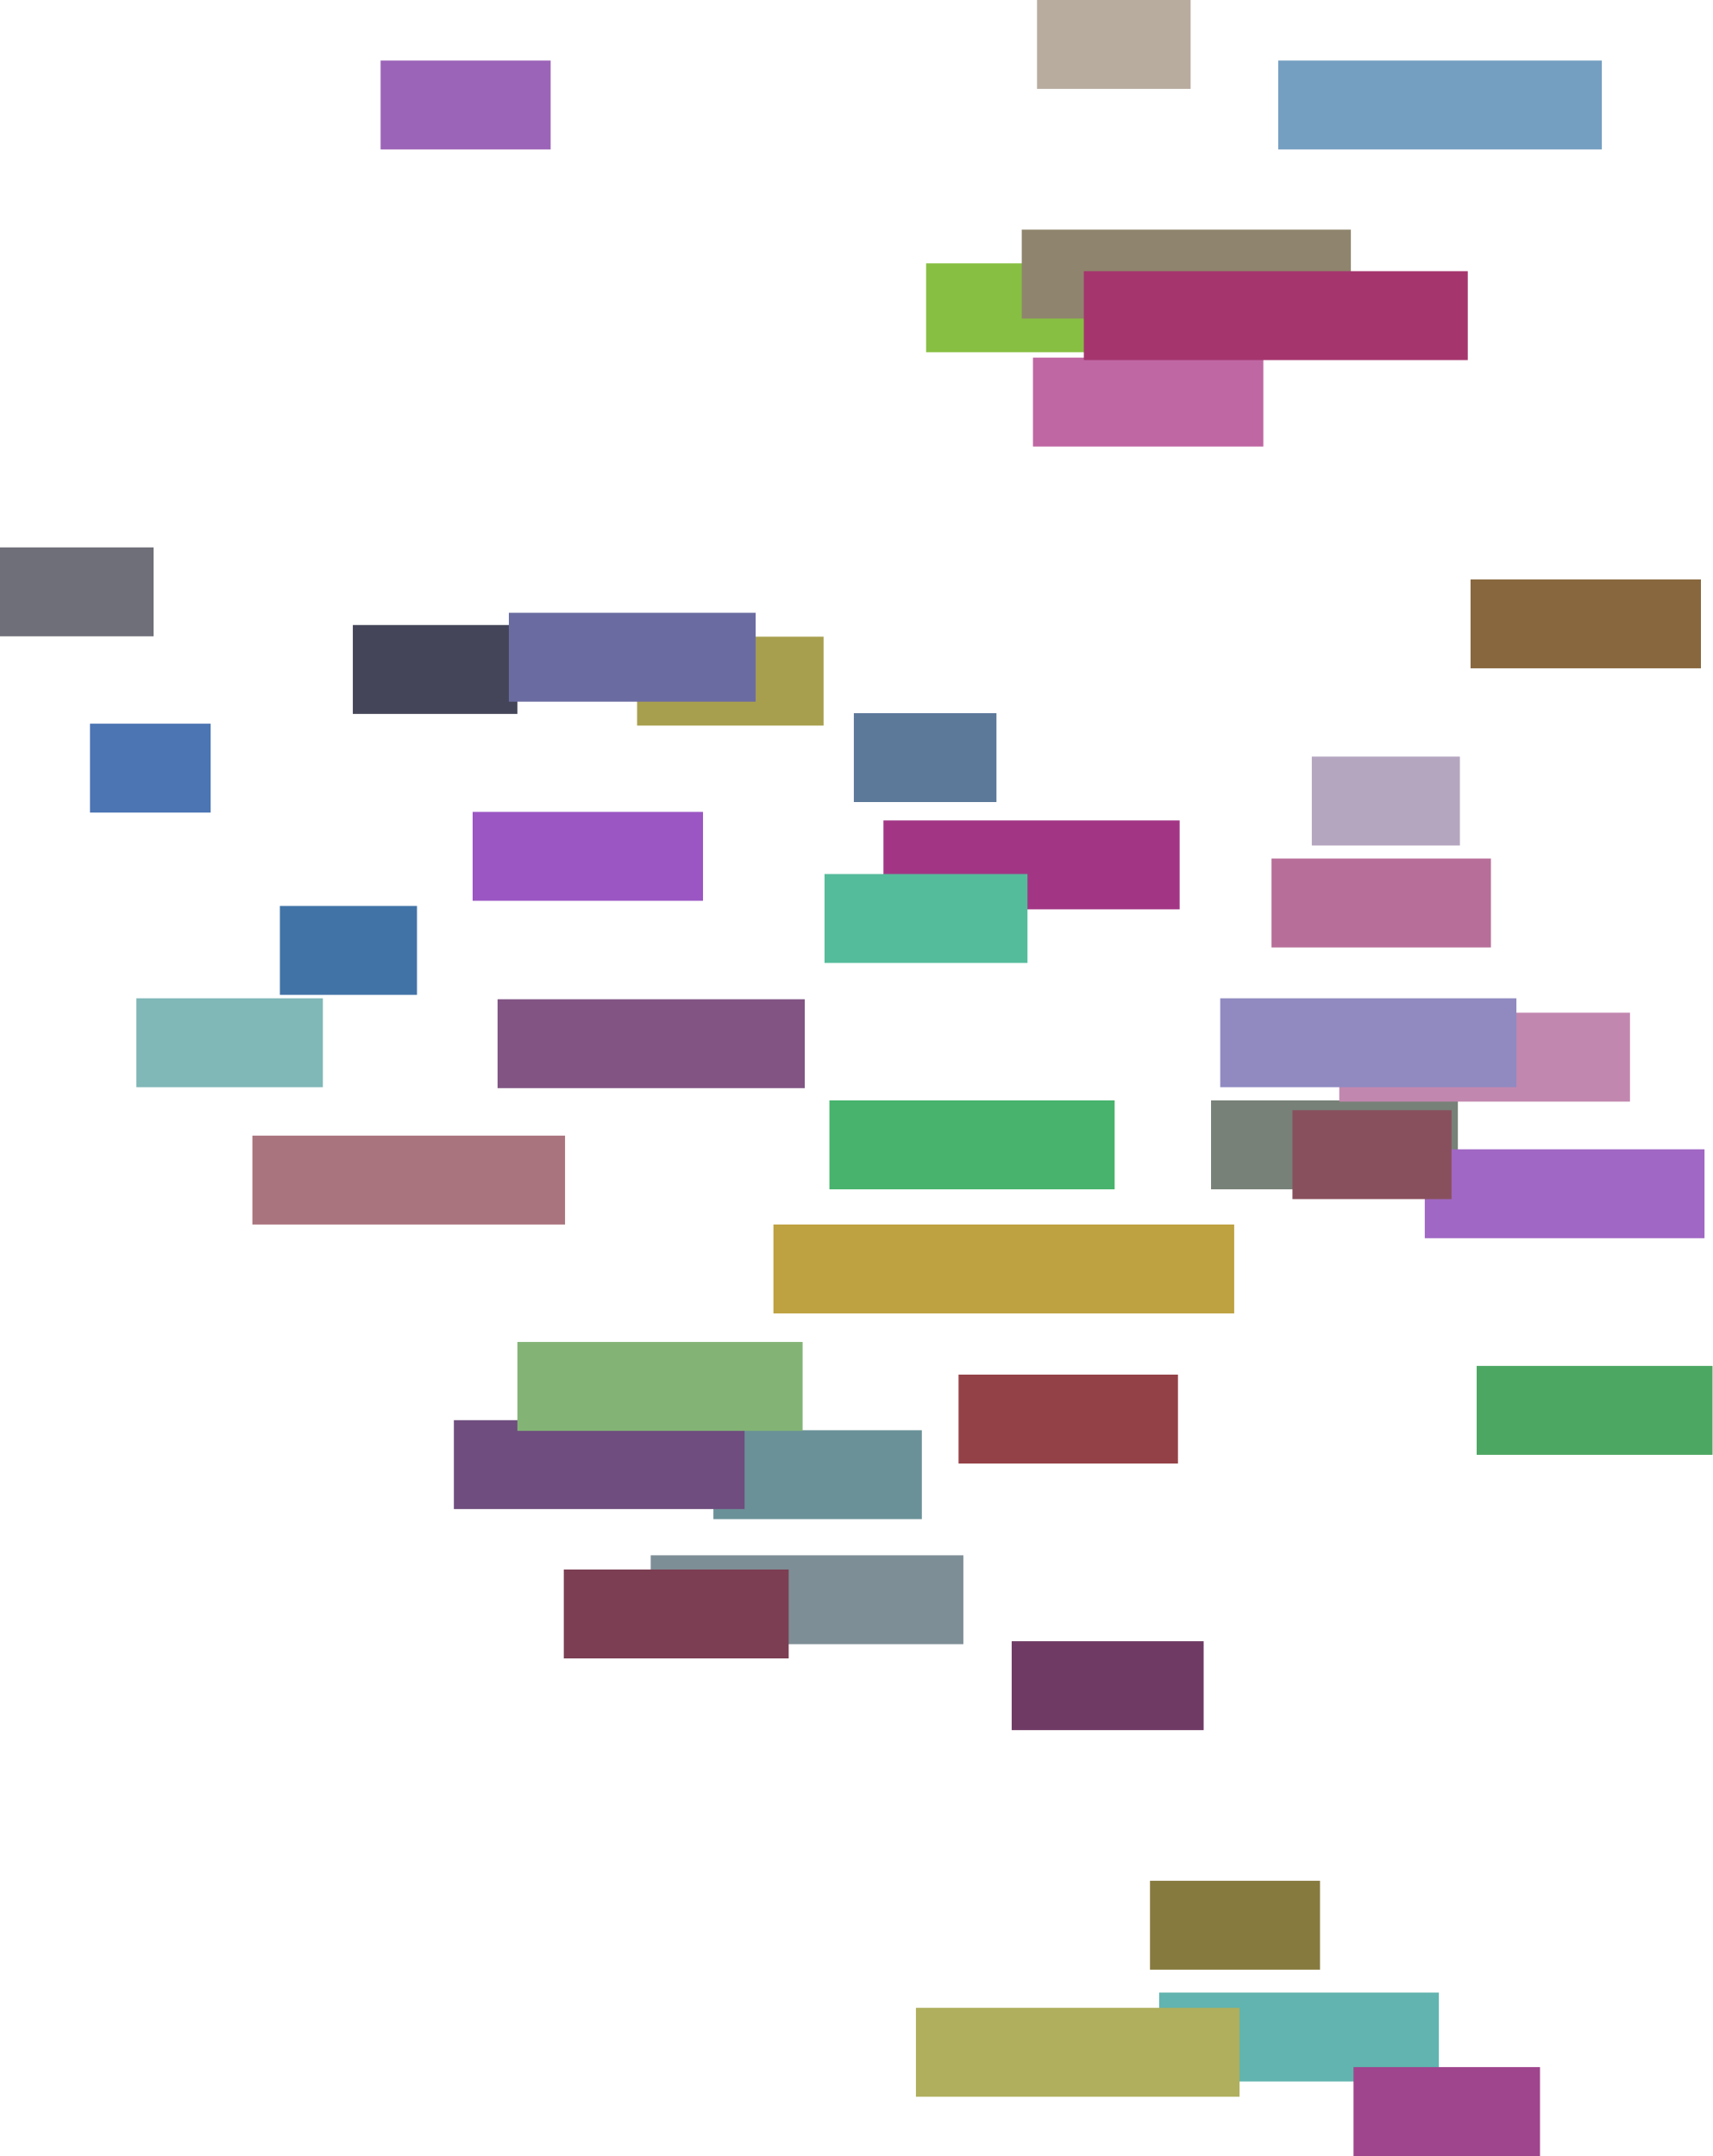
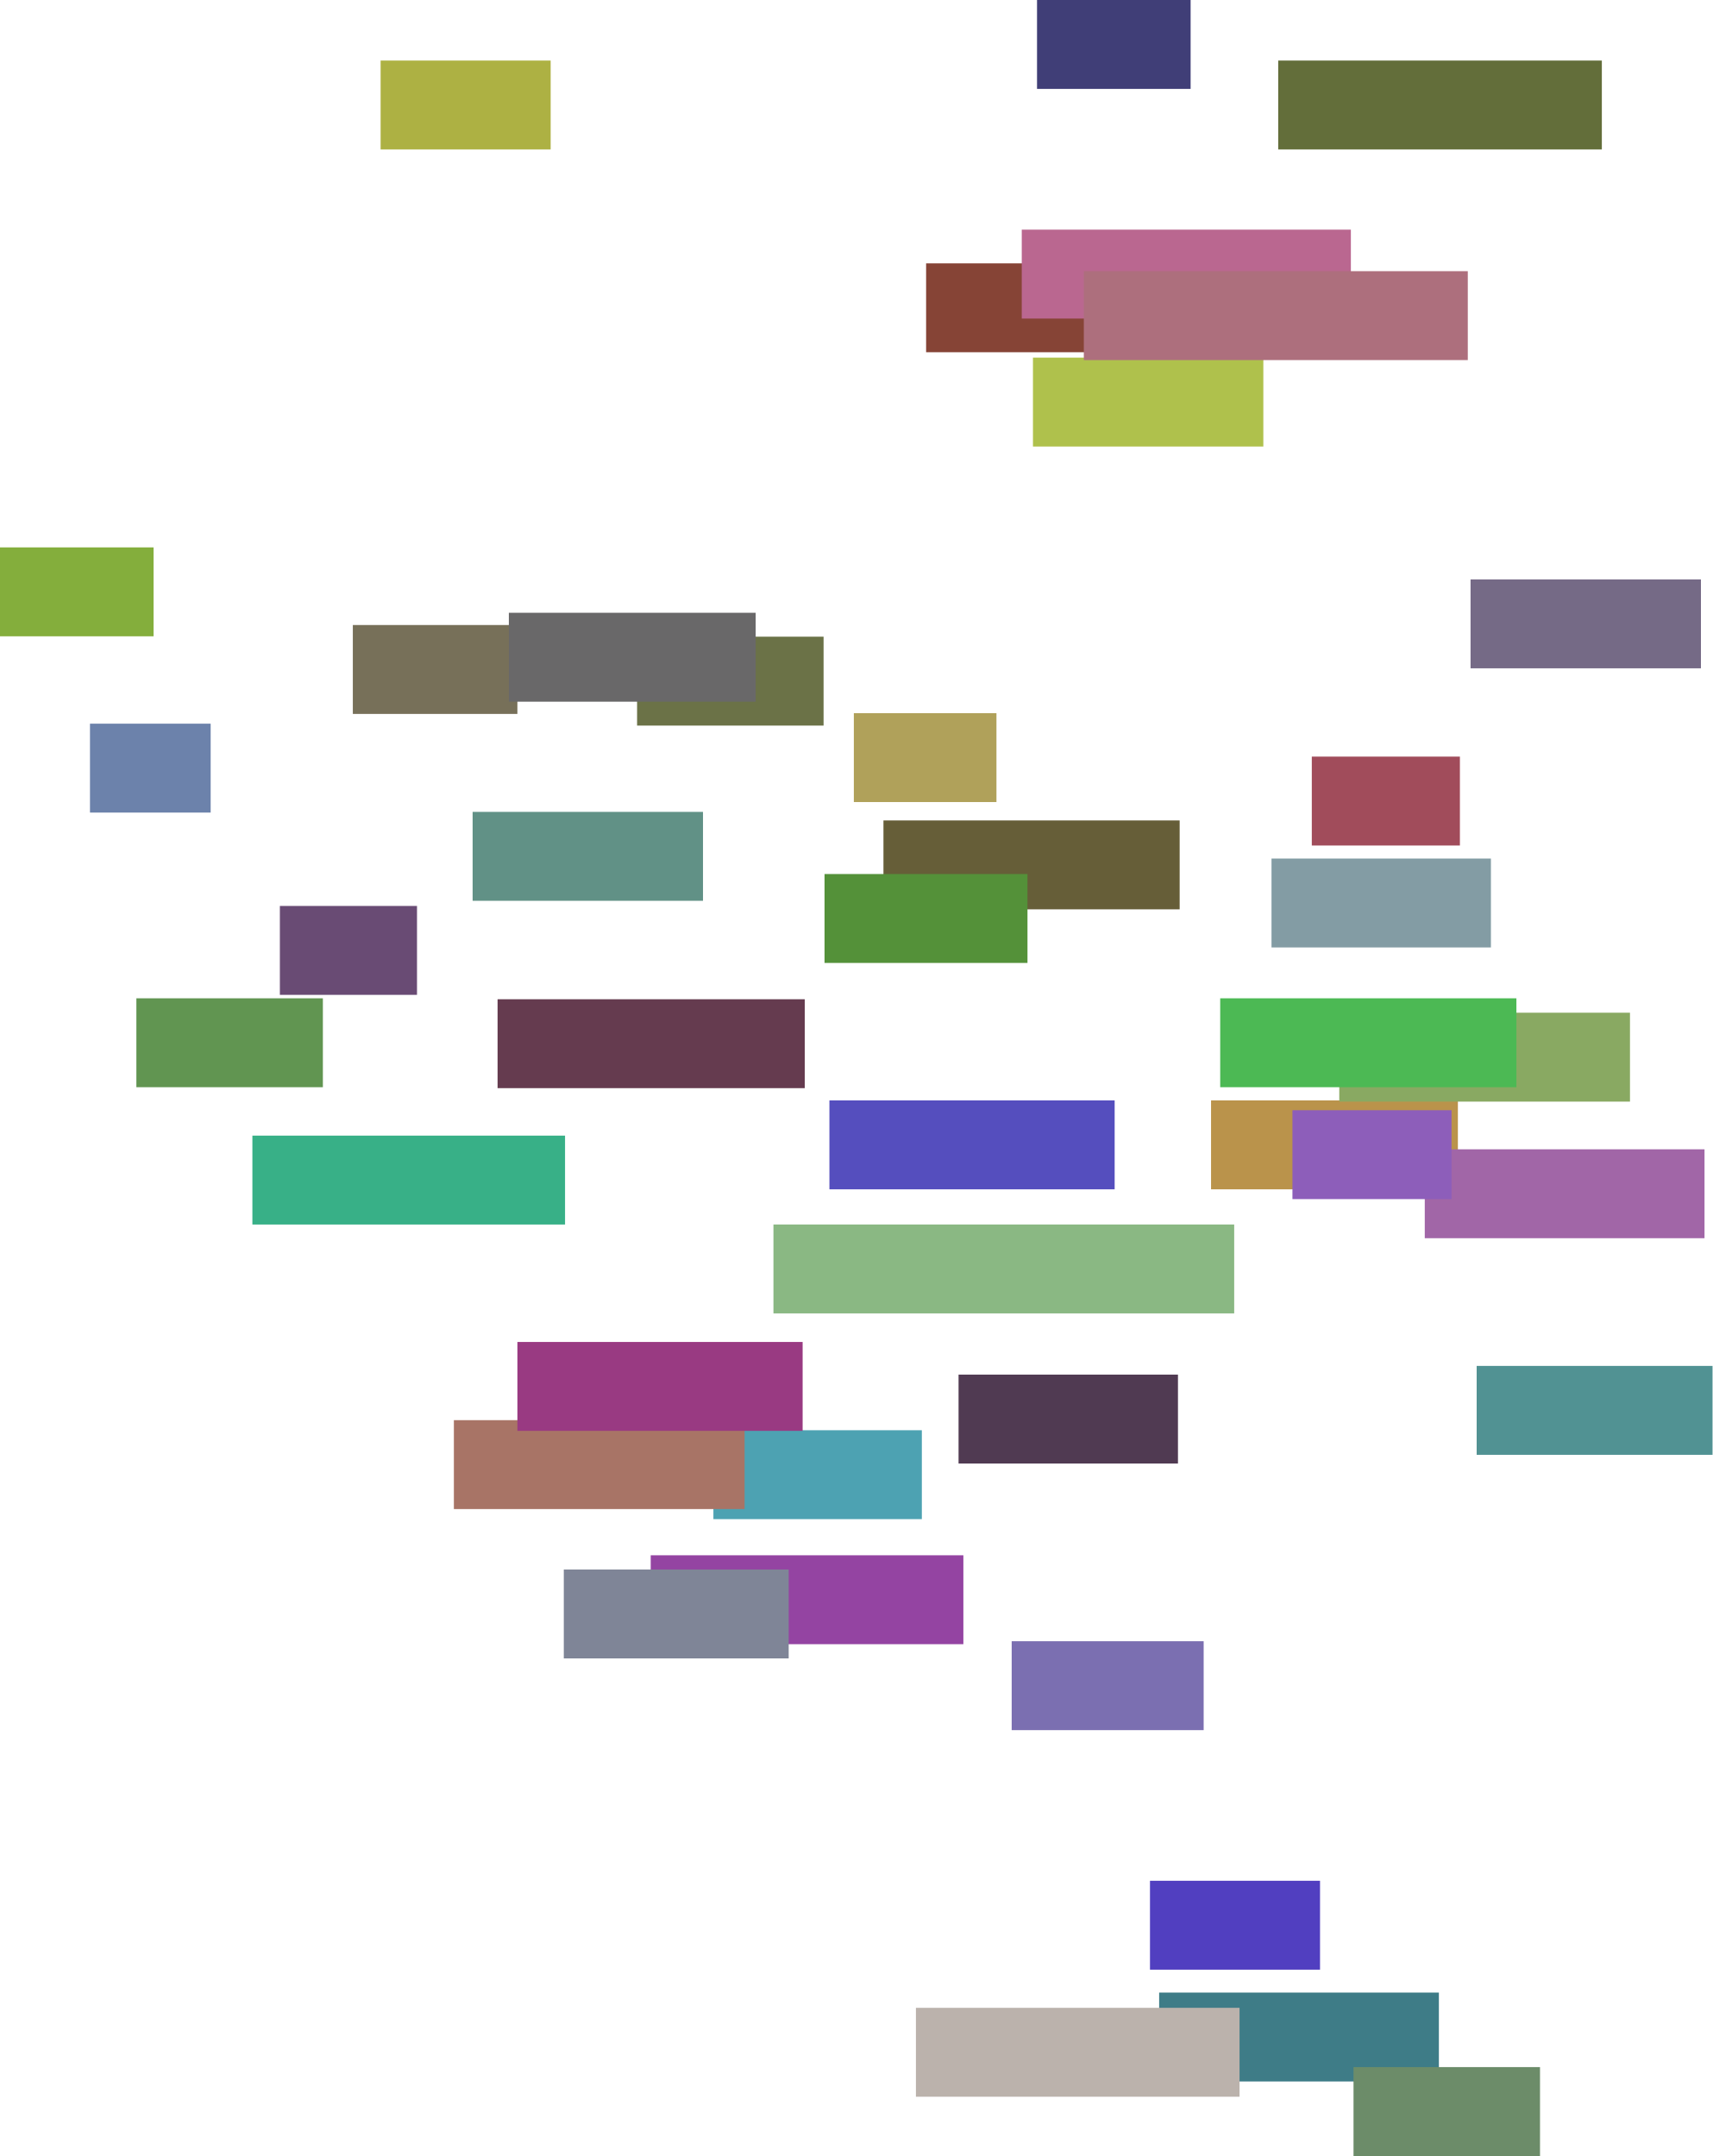
- <svg xmlns="http://www.w3.org/2000/svg" viewBox="308839.29 6261982.05 624419.8 786240.132">
-   <rect x="750408.415" y="6663277.647" height="32421.875" width="90000.0" stroke="#000000" fill="#778177" />
-   <rect x="728142.952" y="6947849.586" height="32421.875" width="62000.0" stroke="#000000" fill="#877a3f" />
-   <rect x="847259.09" y="6760096.795" height="32421.875" width="86000.0" stroke="#000000" fill="#4ca763" />
-   <rect x="341648.321" y="6525888.316" height="32421.875" width="44000.0" stroke="#000000" fill="#4b75b3" />
-   <rect x="845027.083" y="6473276.034" height="32421.875" width="84000.0" stroke="#000000" fill="#89673e" />
-   <rect x="611258.916" y="6663277.647" height="32421.875" width="104000.0" stroke="#000000" fill="#47b36c" />
-   <rect x="797159.748" y="6631292.753" height="32421.875" width="106000.0" stroke="#000000" fill="#c287af" />
-   <rect x="787144.481" y="6537898.628" height="32421.875" width="54000.0" stroke="#000000" fill="#b5a6c0" />
-   <rect x="685474.077" y="6392395.056" height="32421.875" width="84000.0" stroke="#000000" fill="#bf67a2" />
-   <rect x="568960.091" y="6783550.473" height="32421.875" width="76000.0" stroke="#000000" fill="#6a9198" />
-   <rect x="620163.932" y="6522051.232" height="32421.875" width="52000.0" stroke="#000000" fill="#5d799a" />
-   <rect x="490260.838" y="6626382.483" height="32421.875" width="112000.0" stroke="#000000" fill="#815483" />
-   <rect x="546101.269" y="6829153.495" height="32421.875" width="114000.0" stroke="#000000" fill="#7e8e96" />
-   <rect x="514408.241" y="6834339.409" height="32421.875" width="82000.0" stroke="#000000" fill="#7c3e52" />
-   <rect x="474329.918" y="6779880.295" height="32421.875" width="106000.0" stroke="#000000" fill="#6f4d7e" />
-   <rect x="646512.135" y="6358010.652" height="32421.875" width="58000.0" stroke="#000000" fill="#87bf43" />
-   <rect x="410884.557" y="6592360.39" height="32421.875" width="50000.0" stroke="#000000" fill="#4273a7" />
-   <rect x="497491.848" y="6751362.014" height="32421.875" width="104000.0" stroke="#000000" fill="#83b476" />
-   <rect x="677714.549" y="6860498.663" height="32421.875" width="70000.0" stroke="#000000" fill="#6f3b65" />
-   <rect x="828333.055" y="6681104.341" height="32421.875" width="102000.0" stroke="#000000" fill="#a067c4" />
-   <rect x="308839.29" y="6461600.959" height="32421.875" width="56000.0" stroke="#000000" fill="#6e6f78" />
-   <rect x="658345.295" y="6763267.842" height="32421.875" width="80000.0" stroke="#000000" fill="#934146" />
-   <rect x="774897.208" y="6284066.73" height="32421.875" width="118000.0" stroke="#000000" fill="#759fc1" />
-   <rect x="400863.311" y="6676113.793" height="32421.875" width="114000.0" stroke="#000000" fill="#aa747e" />
-   <rect x="481165.986" y="6558055.769" height="32421.875" width="84000.0" stroke="#000000" fill="#9b56c3" />
-   <rect x="541129.041" y="6494165.424" height="32421.875" width="68000.0" stroke="#000000" fill="#a89f4e" />
-   <rect x="686957.302" y="6261982.05" height="32421.875" width="56000.0" stroke="#000000" fill="#b8ac9f" />
-   <rect x="753744.92" y="6626037.542" height="32421.875" width="108000.0" stroke="#000000" fill="#908ac1" />
-   <rect x="630961.025" y="6561173.862" height="32421.875" width="108000.0" stroke="#000000" fill="#a23685" />
-   <rect x="437487.871" y="6489911.578" height="32421.875" width="60000.0" stroke="#000000" fill="#444558" />
-   <rect x="590847.938" y="6708523.467" height="32421.875" width="168000.0" stroke="#000000" fill="#bea140" />
-   <rect x="681388.791" y="6345728.171" height="32421.875" width="120000.0" stroke="#000000" fill="#8f846d" />
-   <rect x="731482.381" y="6988624.123" height="32421.875" width="102000.0" stroke="#000000" fill="#61b4af" />
-   <rect x="358564.714" y="6626037.542" height="32421.875" width="68000.0" stroke="#000000" fill="#80b7b7" />
-   <rect x="780086.048" y="6666844.448" height="32421.875" width="58000.0" stroke="#000000" fill="#88505c" />
-   <rect x="447614.871" y="6284066.73" height="32421.875" width="62000.0" stroke="#000000" fill="#9c64b8" />
-   <rect x="642800.39" y="6994185.206" height="32421.875" width="118000.0" stroke="#000000" fill="#afaf5d" />
-   <rect x="772454.343" y="6575070.115" height="32421.875" width="80000.0" stroke="#000000" fill="#b76e98" />
-   <rect x="802354.34" y="7015800.307" height="32421.875" width="68000.0" stroke="#000000" fill="#9f458d" />
-   <rect x="494371.956" y="6485449.423" height="32421.875" width="90000.0" stroke="#000000" fill="#6a6ca1" />
-   <rect x="704019.795" y="6360875.465" height="32421.875" width="140000.0" stroke="#000000" fill="#a5356d" />
-   <rect x="609475.816" y="6580718.574" height="32421.875" width="74000.0" stroke="#000000" fill="#55bc9b" />
+ <svg xmlns="http://www.w3.org/2000/svg" viewBox="308839 6261982 624420 786240">
+   <rect x="750408" y="6663278" height="32422" width="90000" stroke="#000000" fill="#ba934b" />
+   <rect x="728143" y="6947850" height="32422" width="62000" stroke="#000000" fill="#513fc0" />
+   <rect x="847259" y="6760097" height="32422" width="86000" stroke="#000000" fill="#519293" />
+   <rect x="341648" y="6525888" height="32422" width="44000" stroke="#000000" fill="#6c82ab" />
+   <rect x="845027" y="6473276" height="32422" width="84000" stroke="#000000" fill="#756a86" />
+   <rect x="611259" y="6663278" height="32422" width="104000" stroke="#000000" fill="#554ebe" />
+   <rect x="797160" y="6631293" height="32422" width="106000" stroke="#000000" fill="#89a962" />
+   <rect x="787144" y="6537899" height="32422" width="54000" stroke="#000000" fill="#a14c5b" />
+   <rect x="685474" y="6392395" height="32422" width="84000" stroke="#000000" fill="#afc14c" />
+   <rect x="568960" y="6783550" height="32422" width="76000" stroke="#000000" fill="#4da2b2" />
+   <rect x="620164" y="6522051" height="32422" width="52000" stroke="#000000" fill="#b0a15a" />
+   <rect x="490261" y="6626382" height="32422" width="112000" stroke="#000000" fill="#653b4f" />
+   <rect x="546101" y="6829153" height="32422" width="114000" stroke="#000000" fill="#9444a2" />
+   <rect x="514408" y="6834339" height="32422" width="82000" stroke="#000000" fill="#7f8597" />
+   <rect x="474330" y="6779880" height="32422" width="106000" stroke="#000000" fill="#a87466" />
+   <rect x="646512" y="6358011" height="32422" width="58000" stroke="#000000" fill="#864436" />
+   <rect x="410885" y="6592360" height="32422" width="50000" stroke="#000000" fill="#694b74" />
+   <rect x="497492" y="6751362" height="32422" width="104000" stroke="#000000" fill="#993a82" />
+   <rect x="677715" y="6860499" height="32422" width="70000" stroke="#000000" fill="#7b6fb1" />
+   <rect x="828333" y="6681104" height="32422" width="102000" stroke="#000000" fill="#a166a7" />
+   <rect x="308839" y="6461601" height="32422" width="56000" stroke="#000000" fill="#84ae3c" />
+   <rect x="658345" y="6763268" height="32422" width="80000" stroke="#000000" fill="#503a52" />
+   <rect x="774897" y="6284067" height="32422" width="118000" stroke="#000000" fill="#636e3a" />
+   <rect x="400863" y="6676114" height="32422" width="114000" stroke="#000000" fill="#38b087" />
+   <rect x="481166" y="6558056" height="32422" width="84000" stroke="#000000" fill="#619186" />
+   <rect x="541129" y="6494165" height="32422" width="68000" stroke="#000000" fill="#6b7247" />
+   <rect x="686957" y="6261982" height="32422" width="56000" stroke="#000000" fill="#403e77" />
+   <rect x="753745" y="6626038" height="32422" width="108000" stroke="#000000" fill="#4cb954" />
+   <rect x="630961" y="6561174" height="32422" width="108000" stroke="#000000" fill="#665e38" />
+   <rect x="437488" y="6489912" height="32422" width="60000" stroke="#000000" fill="#777059" />
+   <rect x="590848" y="6708523" height="32422" width="168000" stroke="#000000" fill="#8ab883" />
+   <rect x="681389" y="6345728" height="32422" width="120000" stroke="#000000" fill="#ba6790" />
+   <rect x="731482" y="6988624" height="32422" width="102000" stroke="#000000" fill="#3e7c87" />
+   <rect x="358565" y="6626038" height="32422" width="68000" stroke="#000000" fill="#619551" />
+   <rect x="780086" y="6666844" height="32422" width="58000" stroke="#000000" fill="#8d5eba" />
+   <rect x="447615" y="6284067" height="32422" width="62000" stroke="#000000" fill="#adb143" />
+   <rect x="642800" y="6994185" height="32422" width="118000" stroke="#000000" fill="#bbb2ac" />
+   <rect x="772454" y="6575070" height="32422" width="80000" stroke="#000000" fill="#839ca4" />
+   <rect x="802354" y="7015800" height="32422" width="68000" stroke="#000000" fill="#6c8c69" />
+   <rect x="494372" y="6485449" height="32422" width="90000" stroke="#000000" fill="#696869" />
+   <rect x="704020" y="6360875" height="32422" width="140000" stroke="#000000" fill="#ad6f7d" />
+   <rect x="609476" y="6580719" height="32422" width="74000" stroke="#000000" fill="#549139" />
</svg>
